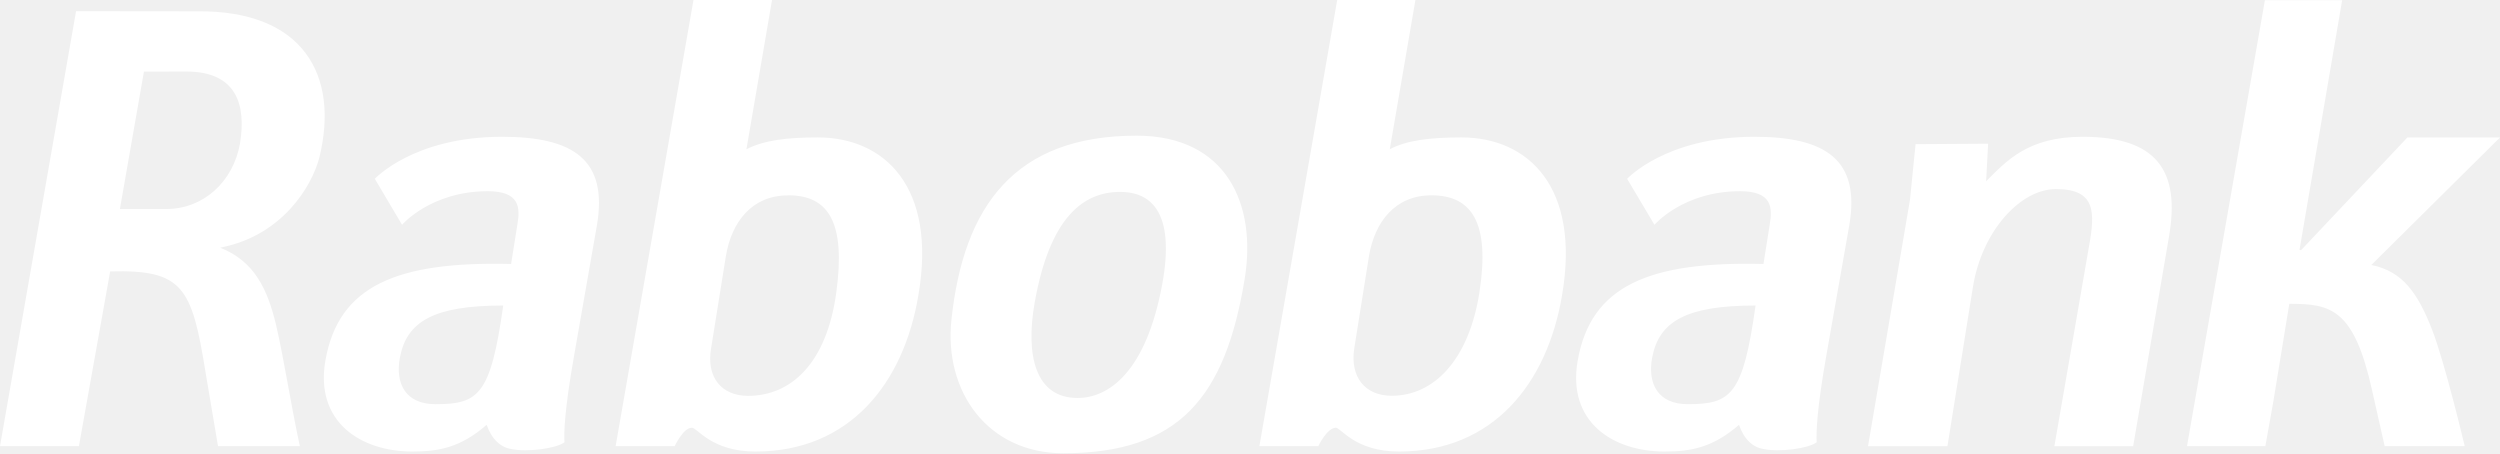
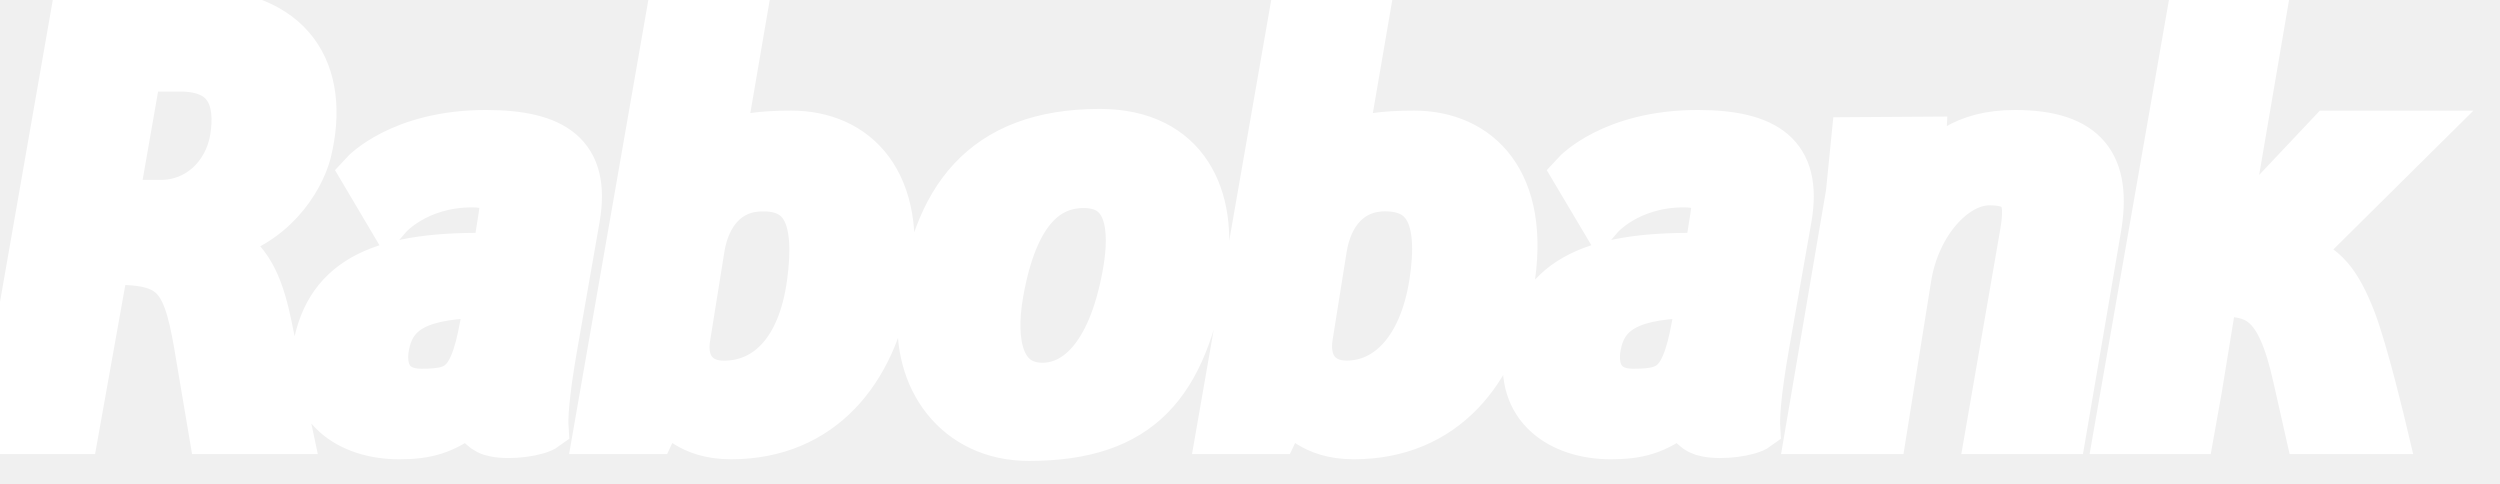
- <svg xmlns="http://www.w3.org/2000/svg" viewBox="0 0 54.104 9.809">
-   <path d="M32.017 6.329c-.23 1.467-.988 2.236-1.898 2.236-.576 0-.908-.404-.81-1.031l.318-1.992c.124-.738.564-1.315 1.353-1.315.873 0 1.271.593 1.037 2.102m-3.116 2.925c.123 0 .418.518 1.376.518 2.041 0 3.208-1.477 3.528-3.381.404-2.349-.738-3.417-2.177-3.417-.677 0-1.182.061-1.551.256L30.632 0h-1.693l-1.684 9.655h1.276s.186-.398.382-.398h-.012v-.003zm18.037-4.118c.259-1.463-.283-2.176-1.868-2.176-1.18 0-1.646.521-2.087.963l.043-.813-1.57.01-.121 1.205-.908 5.331h1.719l.554-3.461c.196-1.192 1.021-2.103 1.794-2.103.861 0 .851.492.715 1.242l-.749 4.322h1.705l.773-4.52zm7.166-2.161H52.1l-2.302 2.44-.033-.007.923-5.403h-1.672l-1.686 9.65h1.696l.173-.967.345-2.113c.896 0 1.4.098 1.793 1.879l.271 1.201h1.732s-.431-1.826-.713-2.539c-.297-.75-.618-1.246-1.308-1.381l2.785-2.76zM4.852 5.341c1.24-.271 1.885-1.274 2.058-1.926C7.352 1.621 6.555.22 4.267.245L1.646.242 0 9.655h1.708l.676-3.781c1.575-.043 1.768.34 2.063 2.176l.271 1.605h1.771c-.209-.973-.343-1.889-.515-2.625-.186-.776-.472-1.381-1.209-1.669l.087-.02zM5.195 3.1c-.147.836-.795 1.423-1.593 1.423H2.595l.52-2.973.916-.002c1.087 0 1.299.715 1.164 1.552m7.723 1.778c.245-1.427-.517-1.918-2.053-1.918-1.918 0-2.753.91-2.753.91l.589.995s.62-.727 1.857-.727c.689 0 .704.352.638.727l-.135.848c-2.471-.061-3.736.469-4.019 2.09-.231 1.328.765 1.969 1.882 1.969.577 0 1.044-.088 1.608-.578.111.318.309.488.529.523.356.074.971-.01 1.155-.145-.014-.197 0-.699.209-1.879l.493-2.815zm-2.027 1.734c-.274 1.941-.532 2.135-1.468 2.135-.64 0-.876-.438-.768-1.012.149-.783.74-1.123 2.236-1.123m29.13-1.734c.246-1.427-.517-1.918-2.054-1.918-1.917 0-2.753.91-2.753.91l.591.995s.619-.727 1.854-.727c.691 0 .705.352.64.727l-.135.848c-2.472-.061-3.736.469-4.02 2.09-.234 1.328.762 1.969 1.88 1.969.577 0 1.045-.088 1.611-.578.108.318.306.488.527.523.356.074.971-.01 1.154-.145-.012-.197 0-.699.209-1.879l.496-2.815zm-2.028 1.734c-.272 1.941-.531 2.135-1.468 2.135-.639 0-.876-.438-.769-1.012.15-.783.741-1.123 2.237-1.123m-21.644 3.16c2.041 0 3.208-1.477 3.526-3.381.405-2.349-.736-3.417-2.176-3.417-.676 0-1.164.061-1.545.256L16.708 0h-1.7l-1.685 9.655h1.279s.184-.398.369-.398c.124-.003.419.515 1.378.515m.713-5.545c.873 0 1.243.59 1.037 2.102-.21 1.545-.988 2.238-1.91 2.238-.577 0-.909-.406-.799-1.033l.319-1.99c.122-.739.564-1.315 1.34-1.315h.013v-.002zm3.529 2.688c.263-2.458 1.371-3.979 4.006-3.979 1.955 0 2.603 1.493 2.34 3.098-.42 2.566-1.419 3.775-3.927 3.775-1.623 0-2.587-1.324-2.419-2.894m4.561-.762c.126-.68.259-2-.911-2-.786 0-1.52.533-1.85 2.401-.201 1.143.019 2.059.93 2.059.666-.001 1.479-.55 1.831-2.46" fill="white" />
+ <svg>
+   <style>path, text, g { fill: white !important; stroke: white !important; }</style> xmlns="http://www.w3.org/2000/svg" viewBox="0 0 54.104 9.809"&gt;<path d="M32.017 6.329c-.23 1.467-.988 2.236-1.898 2.236-.576 0-.908-.404-.81-1.031l.318-1.992c.124-.738.564-1.315 1.353-1.315.873 0 1.271.593 1.037 2.102m-3.116 2.925c.123 0 .418.518 1.376.518 2.041 0 3.208-1.477 3.528-3.381.404-2.349-.738-3.417-2.177-3.417-.677 0-1.182.061-1.551.256L30.632 0h-1.693l-1.684 9.655h1.276s.186-.398.382-.398h-.012v-.003zm18.037-4.118c.259-1.463-.283-2.176-1.868-2.176-1.18 0-1.646.521-2.087.963l.043-.813-1.57.01-.121 1.205-.908 5.331h1.719l.554-3.461c.196-1.192 1.021-2.103 1.794-2.103.861 0 .851.492.715 1.242l-.749 4.322h1.705l.773-4.52zm7.166-2.161H52.1l-2.302 2.44-.033-.007.923-5.403h-1.672l-1.686 9.65h1.696l.173-.967.345-2.113c.896 0 1.4.098 1.793 1.879l.271 1.201h1.732s-.431-1.826-.713-2.539c-.297-.75-.618-1.246-1.308-1.381l2.785-2.76zM4.852 5.341c1.24-.271 1.885-1.274 2.058-1.926C7.352 1.621 6.555.22 4.267.245L1.646.242 0 9.655h1.708l.676-3.781c1.575-.043 1.768.34 2.063 2.176l.271 1.605h1.771c-.209-.973-.343-1.889-.515-2.625-.186-.776-.472-1.381-1.209-1.669l.087-.02zM5.195 3.1c-.147.836-.795 1.423-1.593 1.423H2.595l.52-2.973.916-.002c1.087 0 1.299.715 1.164 1.552m7.723 1.778c.245-1.427-.517-1.918-2.053-1.918-1.918 0-2.753.91-2.753.91l.589.995s.62-.727 1.857-.727c.689 0 .704.352.638.727l-.135.848c-2.471-.061-3.736.469-4.019 2.09-.231 1.328.765 1.969 1.882 1.969.577 0 1.044-.088 1.608-.578.111.318.309.488.529.523.356.074.971-.01 1.155-.145-.014-.197 0-.699.209-1.879l.493-2.815zm-2.027 1.734c-.274 1.941-.532 2.135-1.468 2.135-.64 0-.876-.438-.768-1.012.149-.783.74-1.123 2.236-1.123m29.13-1.734c.246-1.427-.517-1.918-2.054-1.918-1.917 0-2.753.91-2.753.91l.591.995s.619-.727 1.854-.727c.691 0 .705.352.64.727l-.135.848c-2.472-.061-3.736.469-4.02 2.09-.234 1.328.762 1.969 1.88 1.969.577 0 1.045-.088 1.611-.578.108.318.306.488.527.523.356.074.971-.01 1.154-.145-.012-.197 0-.699.209-1.879l.496-2.815zm-2.028 1.734c-.272 1.941-.531 2.135-1.468 2.135-.639 0-.876-.438-.769-1.012.15-.783.741-1.123 2.237-1.123m-21.644 3.16c2.041 0 3.208-1.477 3.526-3.381.405-2.349-.736-3.417-2.176-3.417-.676 0-1.164.061-1.545.256L16.708 0h-1.7l-1.685 9.655h1.279s.184-.398.369-.398c.124-.003.419.515 1.378.515m.713-5.545c.873 0 1.243.59 1.037 2.102-.21 1.545-.988 2.238-1.91 2.238-.577 0-.909-.406-.799-1.033l.319-1.99c.122-.739.564-1.315 1.34-1.315h.013v-.002zm3.529 2.688c.263-2.458 1.371-3.979 4.006-3.979 1.955 0 2.603 1.493 2.34 3.098-.42 2.566-1.419 3.775-3.927 3.775-1.623 0-2.587-1.324-2.419-2.894m4.561-.762c.126-.68.259-2-.911-2-.786 0-1.52.533-1.85 2.401-.201 1.143.019 2.059.93 2.059.666-.001 1.479-.55 1.831-2.46" fill="white" />
</svg>
